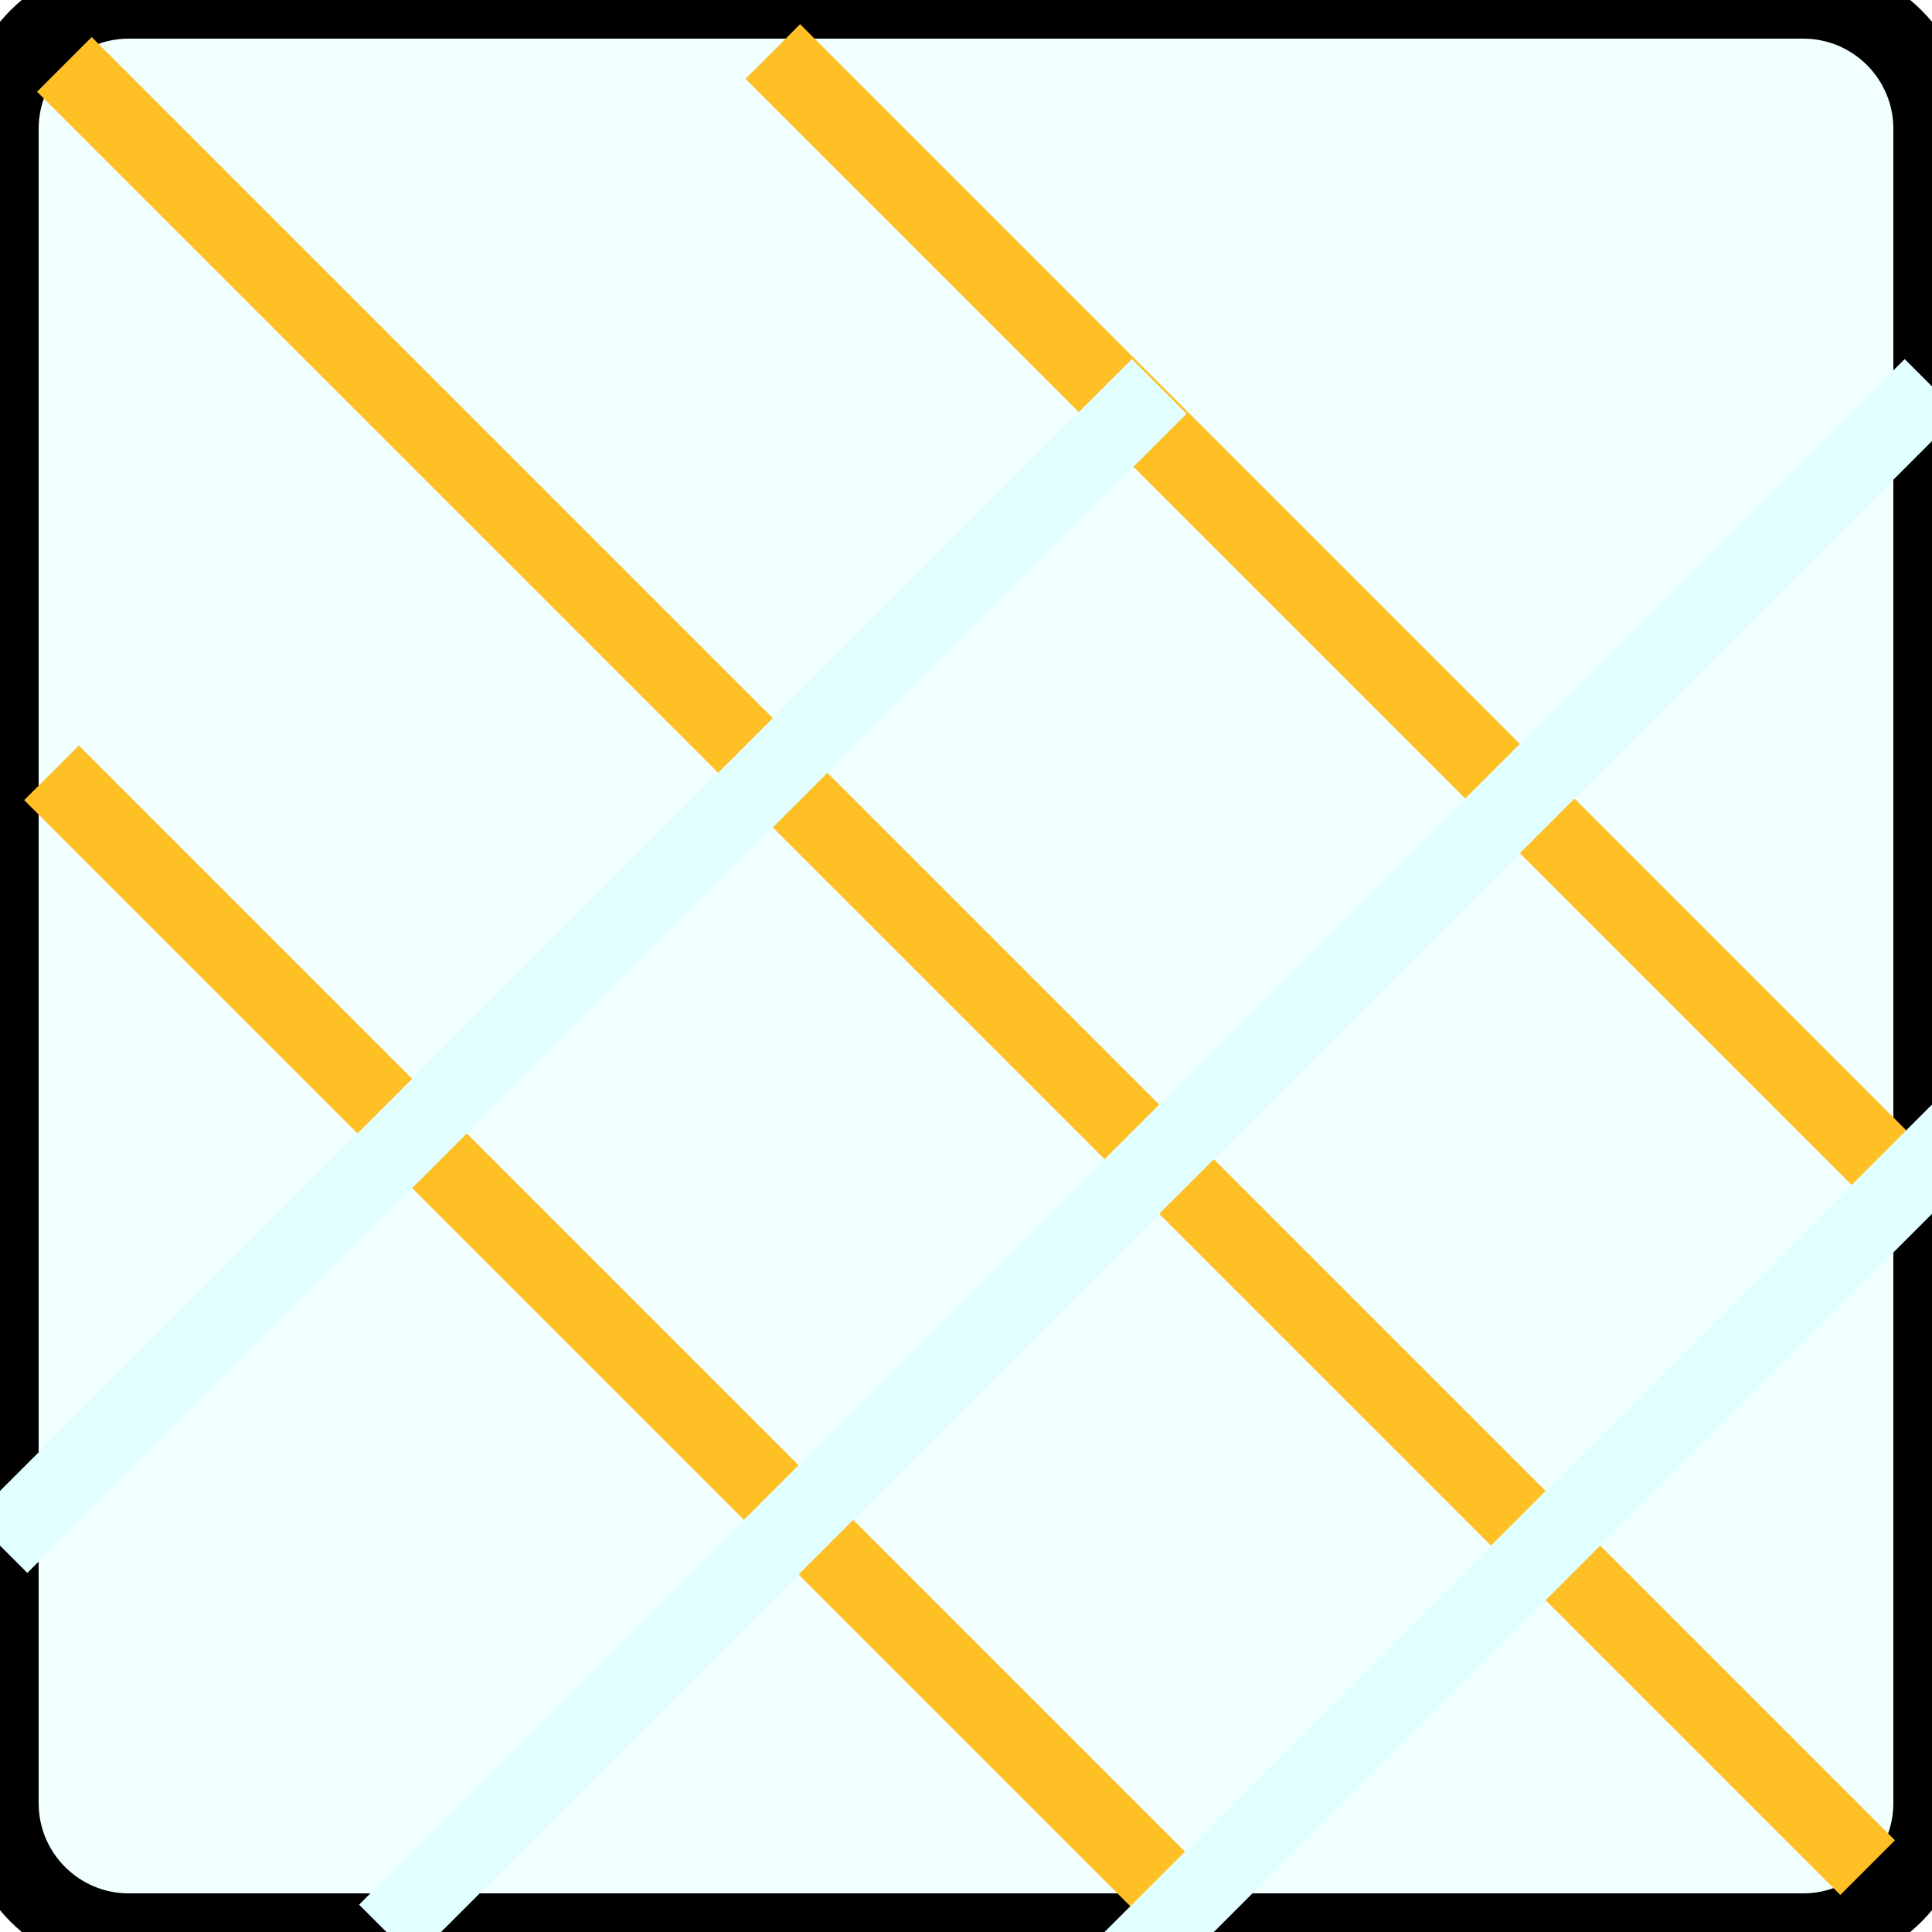
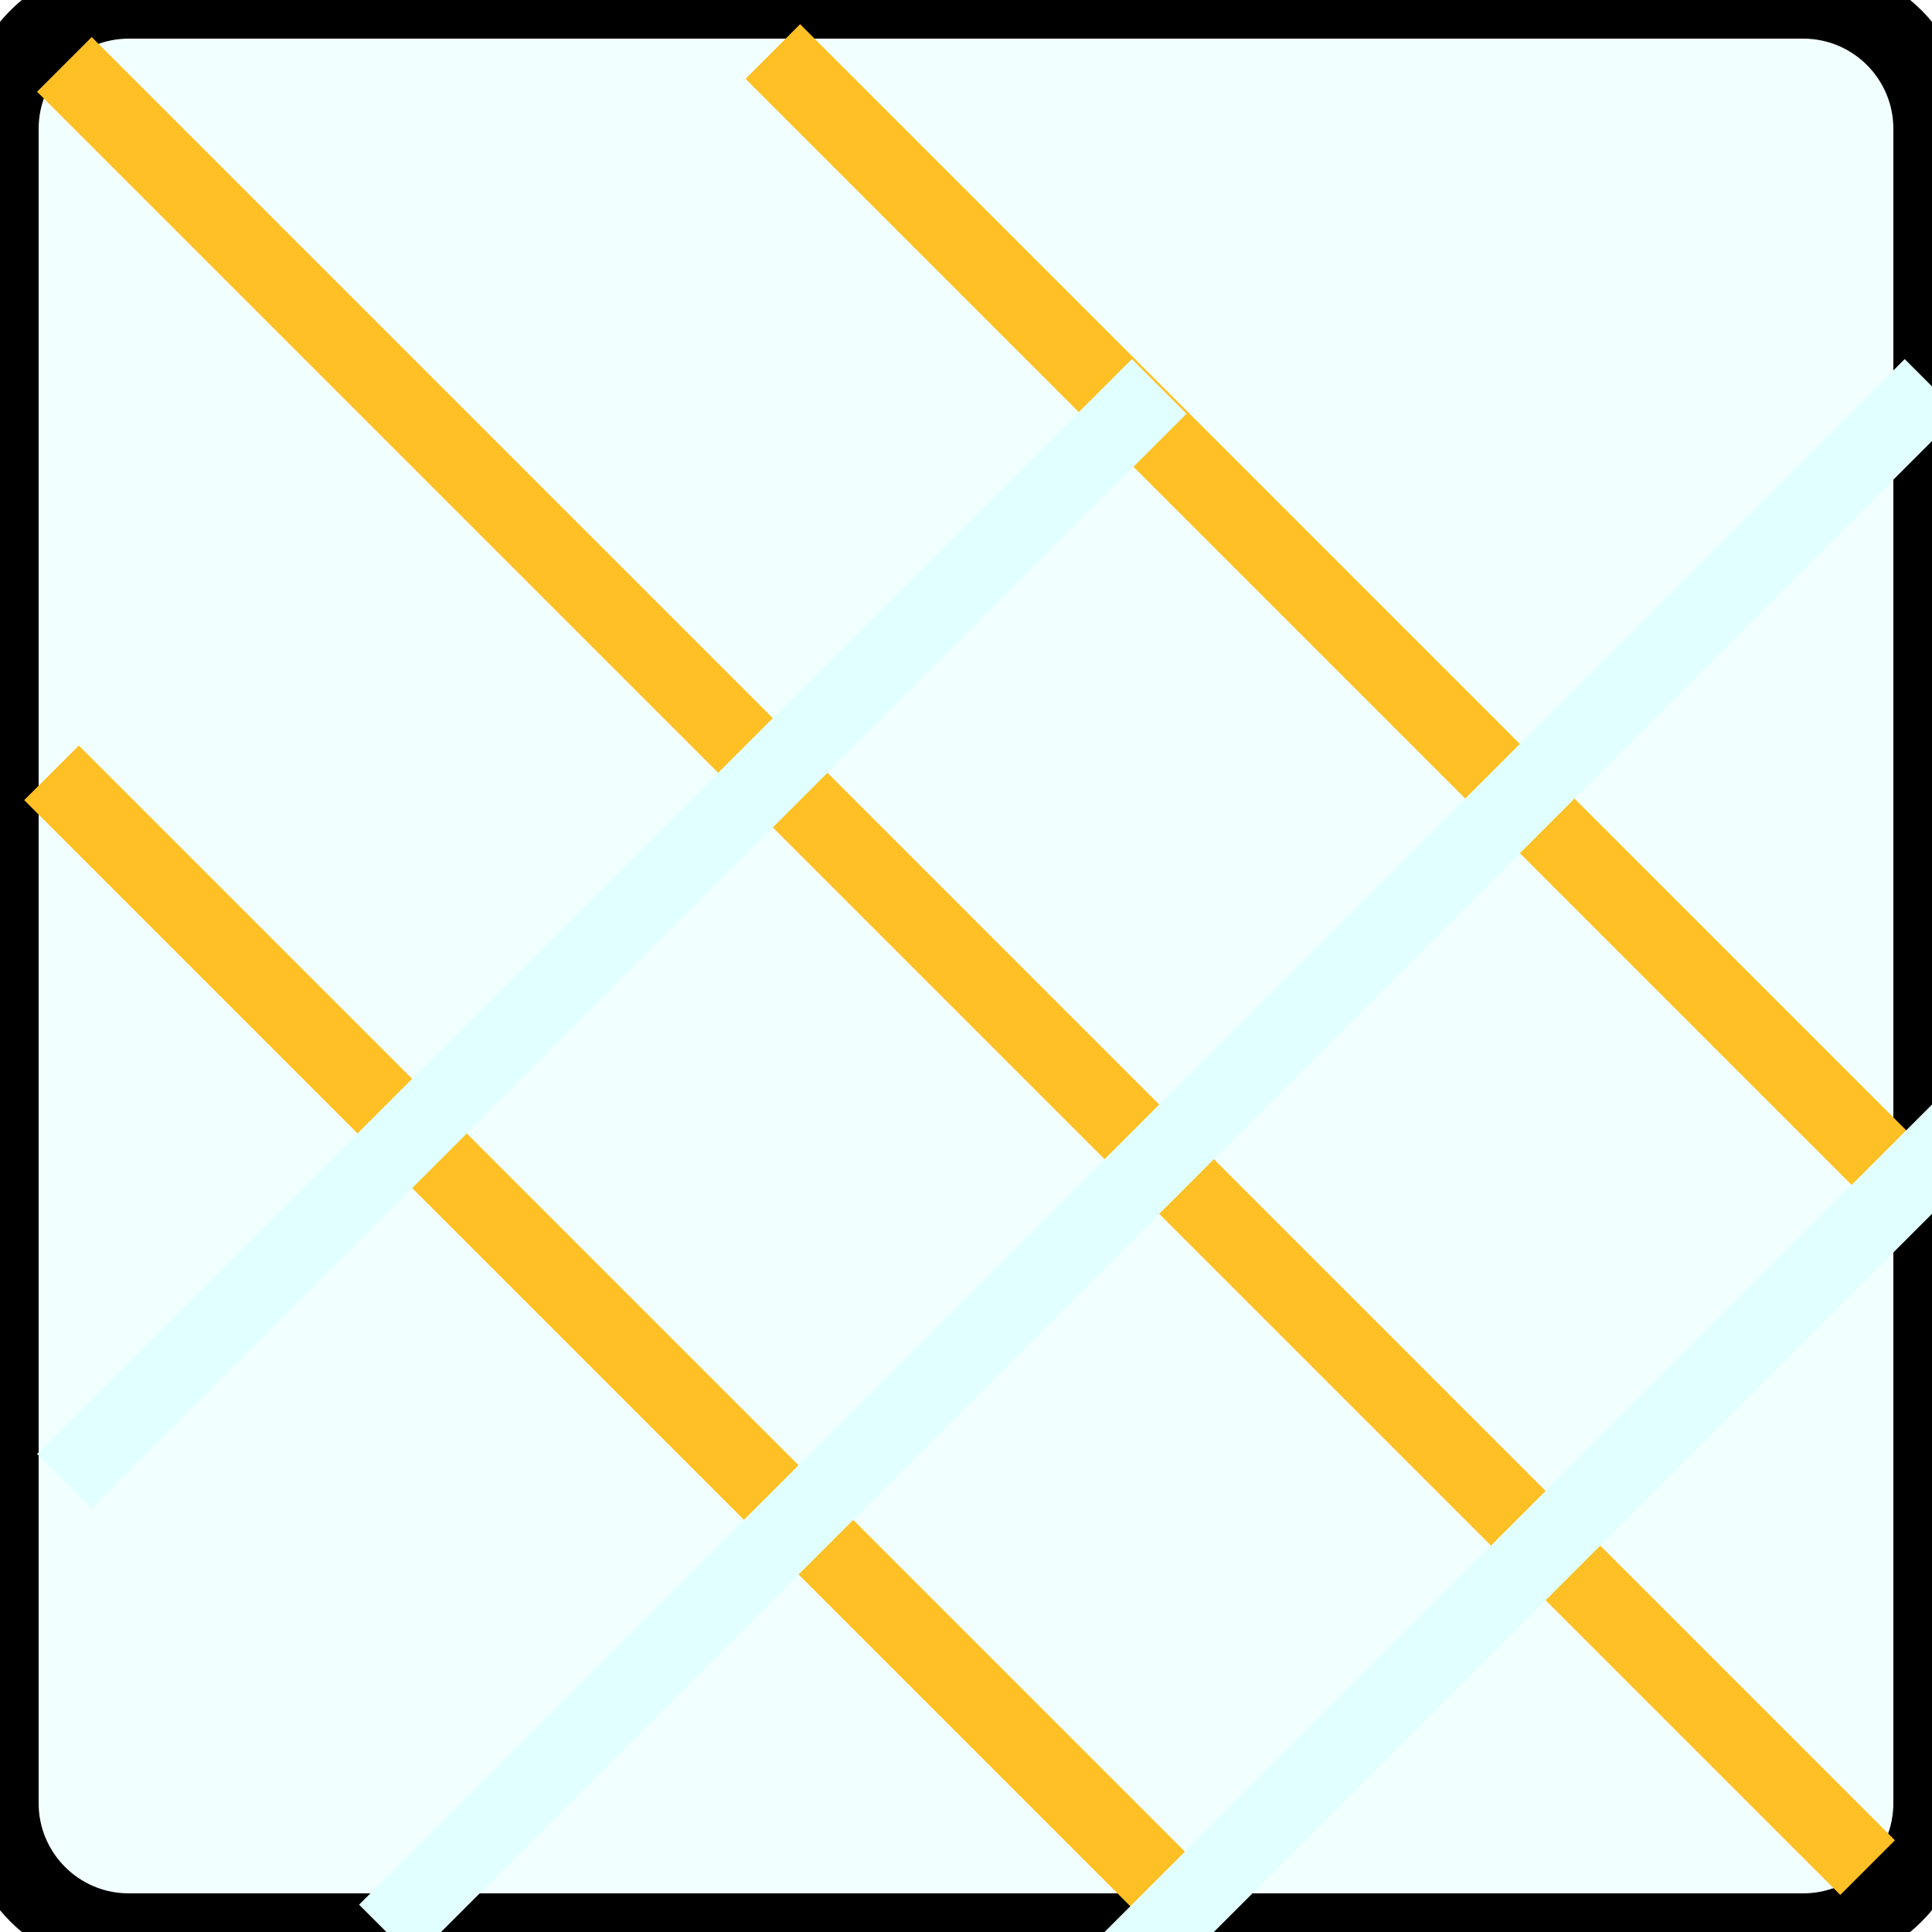
<svg xmlns="http://www.w3.org/2000/svg" height="150" width="150">
  <a id="bars">
    <rect rx="10" ry="10" width="150" height="150" fill="rgb(224,255,255)" fill-opacity="0.4" stroke=" black" stroke-width="6" />
    <path d="M 5 5 l 140 140" stroke="rgb(255,192,037)" stroke-width="6" />
    <path d="M 60 4 l 90 90" stroke="rgb(255,192,037)" stroke-width="6" />
    <path d="M 4 60 l 90 90" stroke="rgb(255,192,037)" stroke-width="6" />
    <path d="M 210 30 l -180 180" stroke="rgb(225,255,255)" stroke-width="6" />
    <path d="M 150 30 l -120 120" stroke="rgb(225,255,255)" stroke-width="6" />
-     <path d="M 90 30 l -90 90" stroke="rgb(225,255,255)" stroke-width="6" />
+     <path d="M 90 30 l -85 85" stroke="rgb(225,255,255)" stroke-width="6" />
  </a>
</svg>
